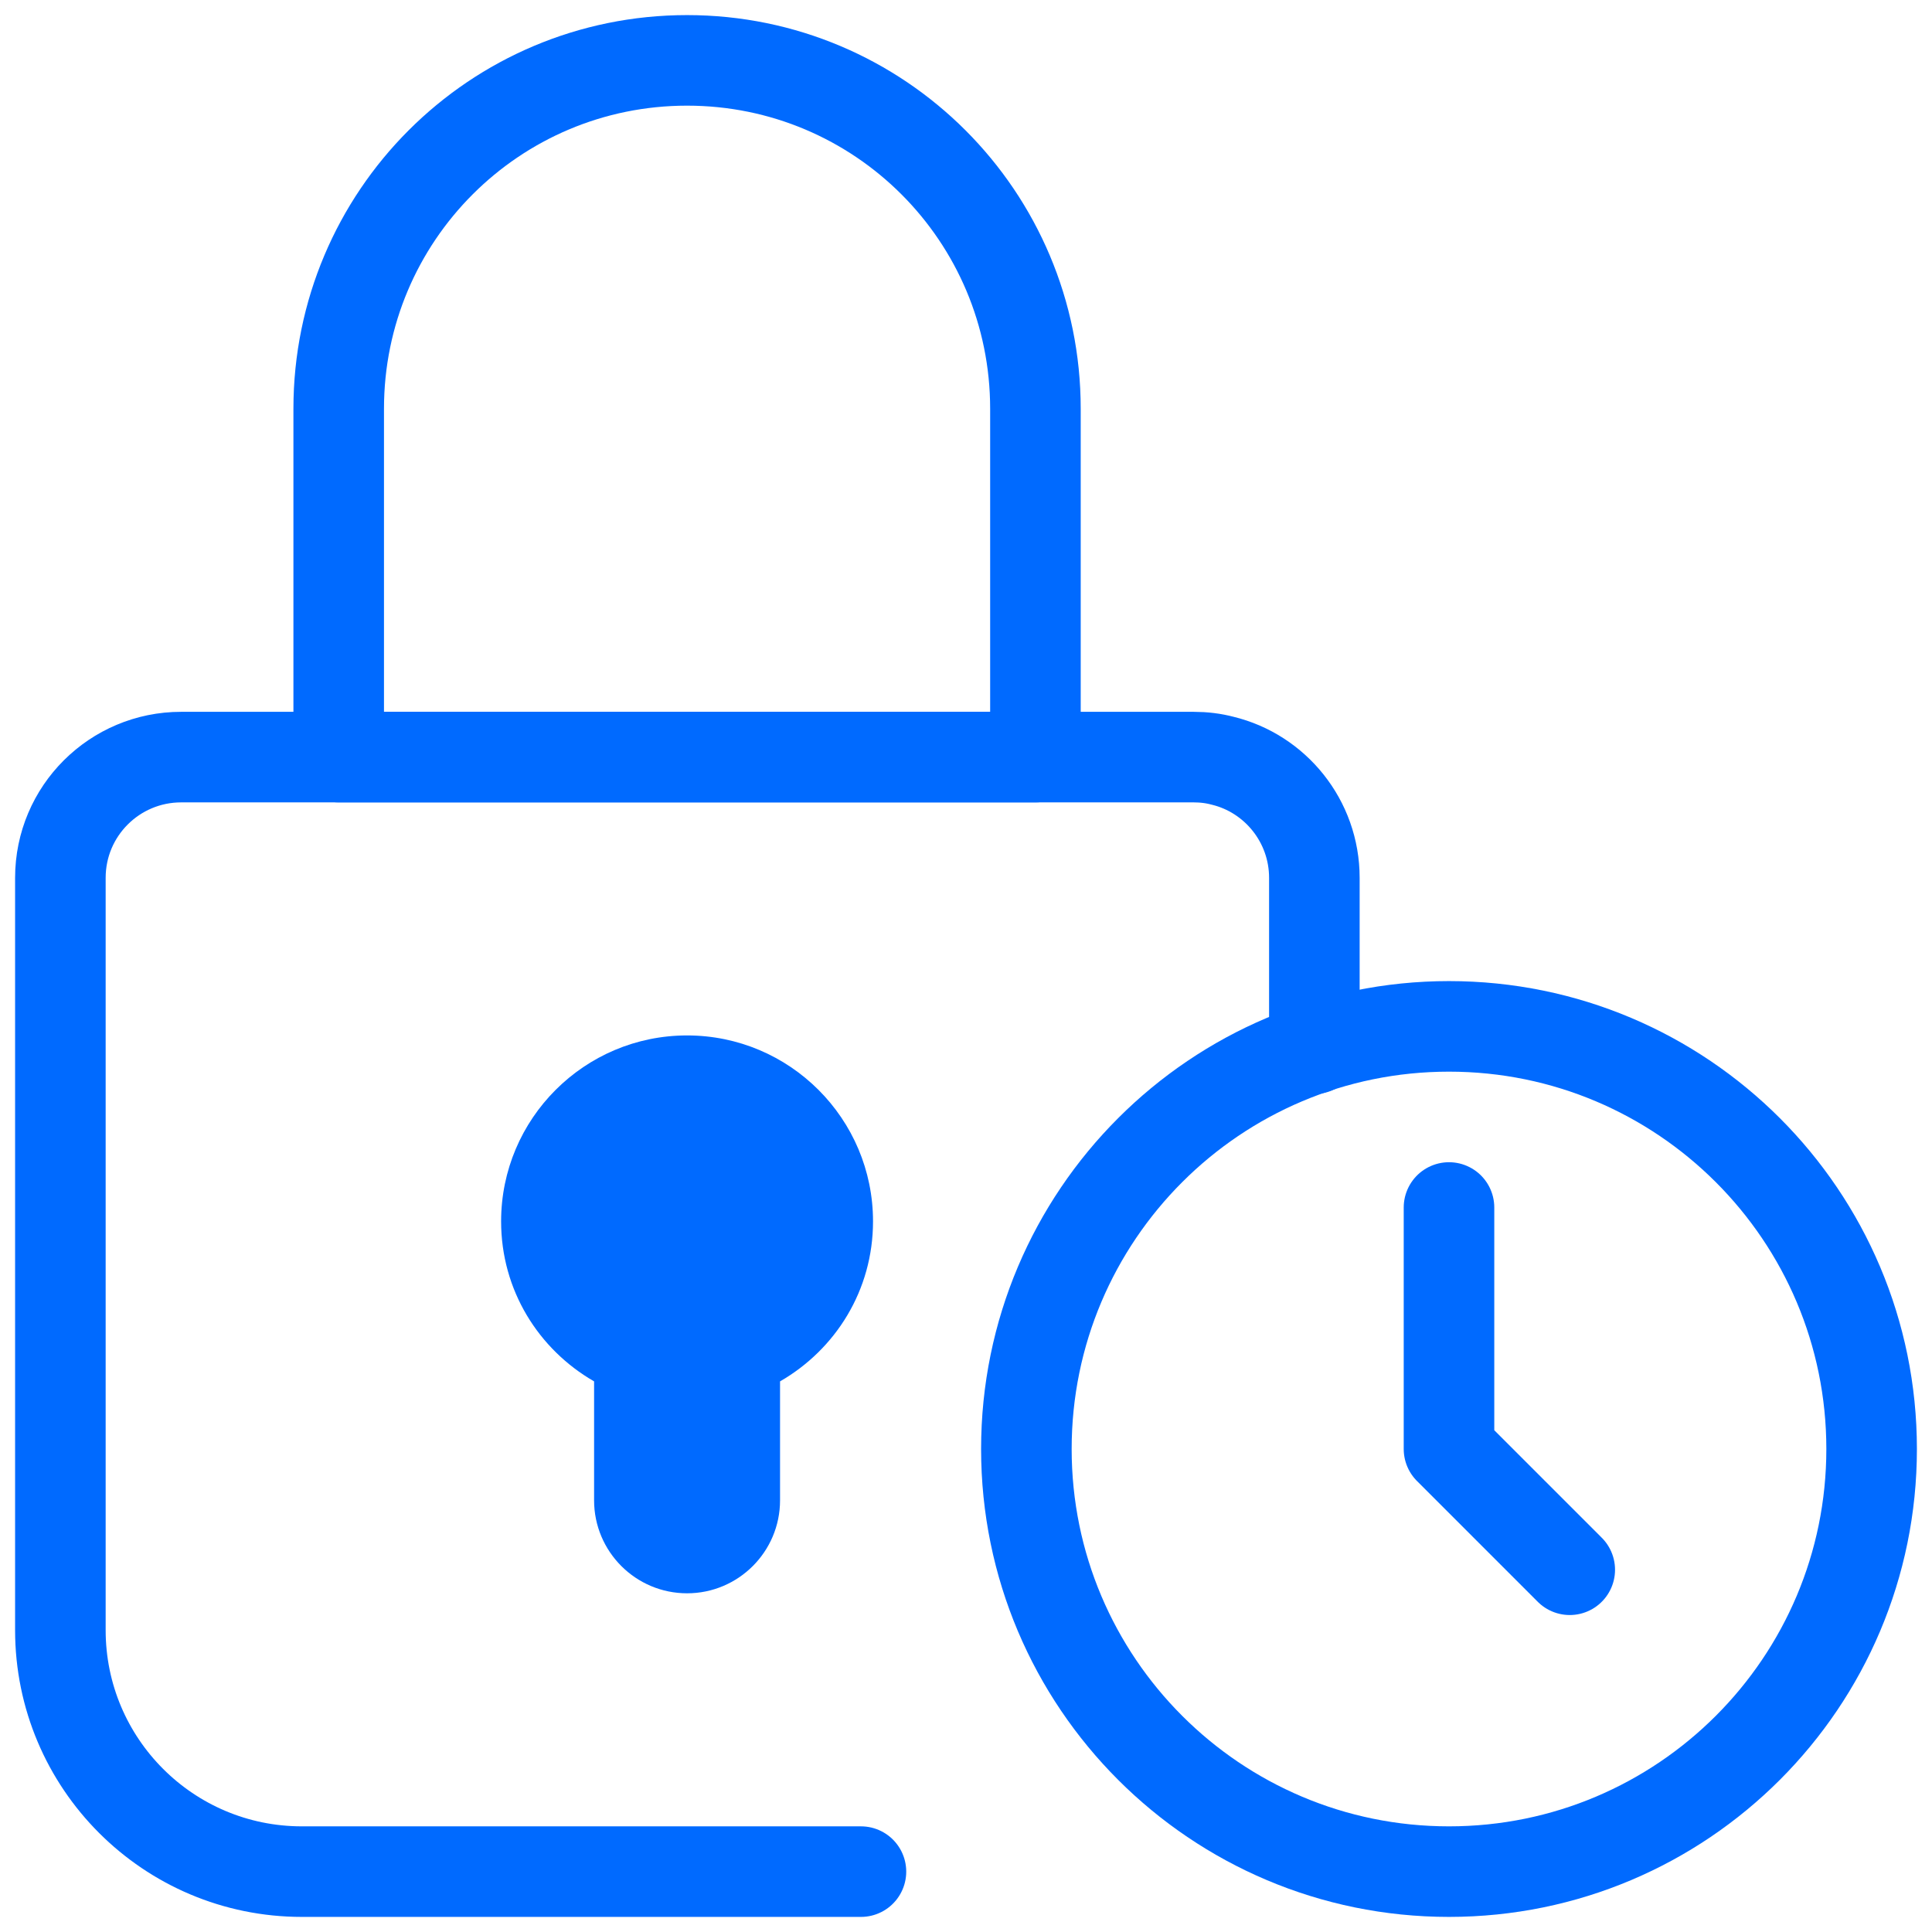
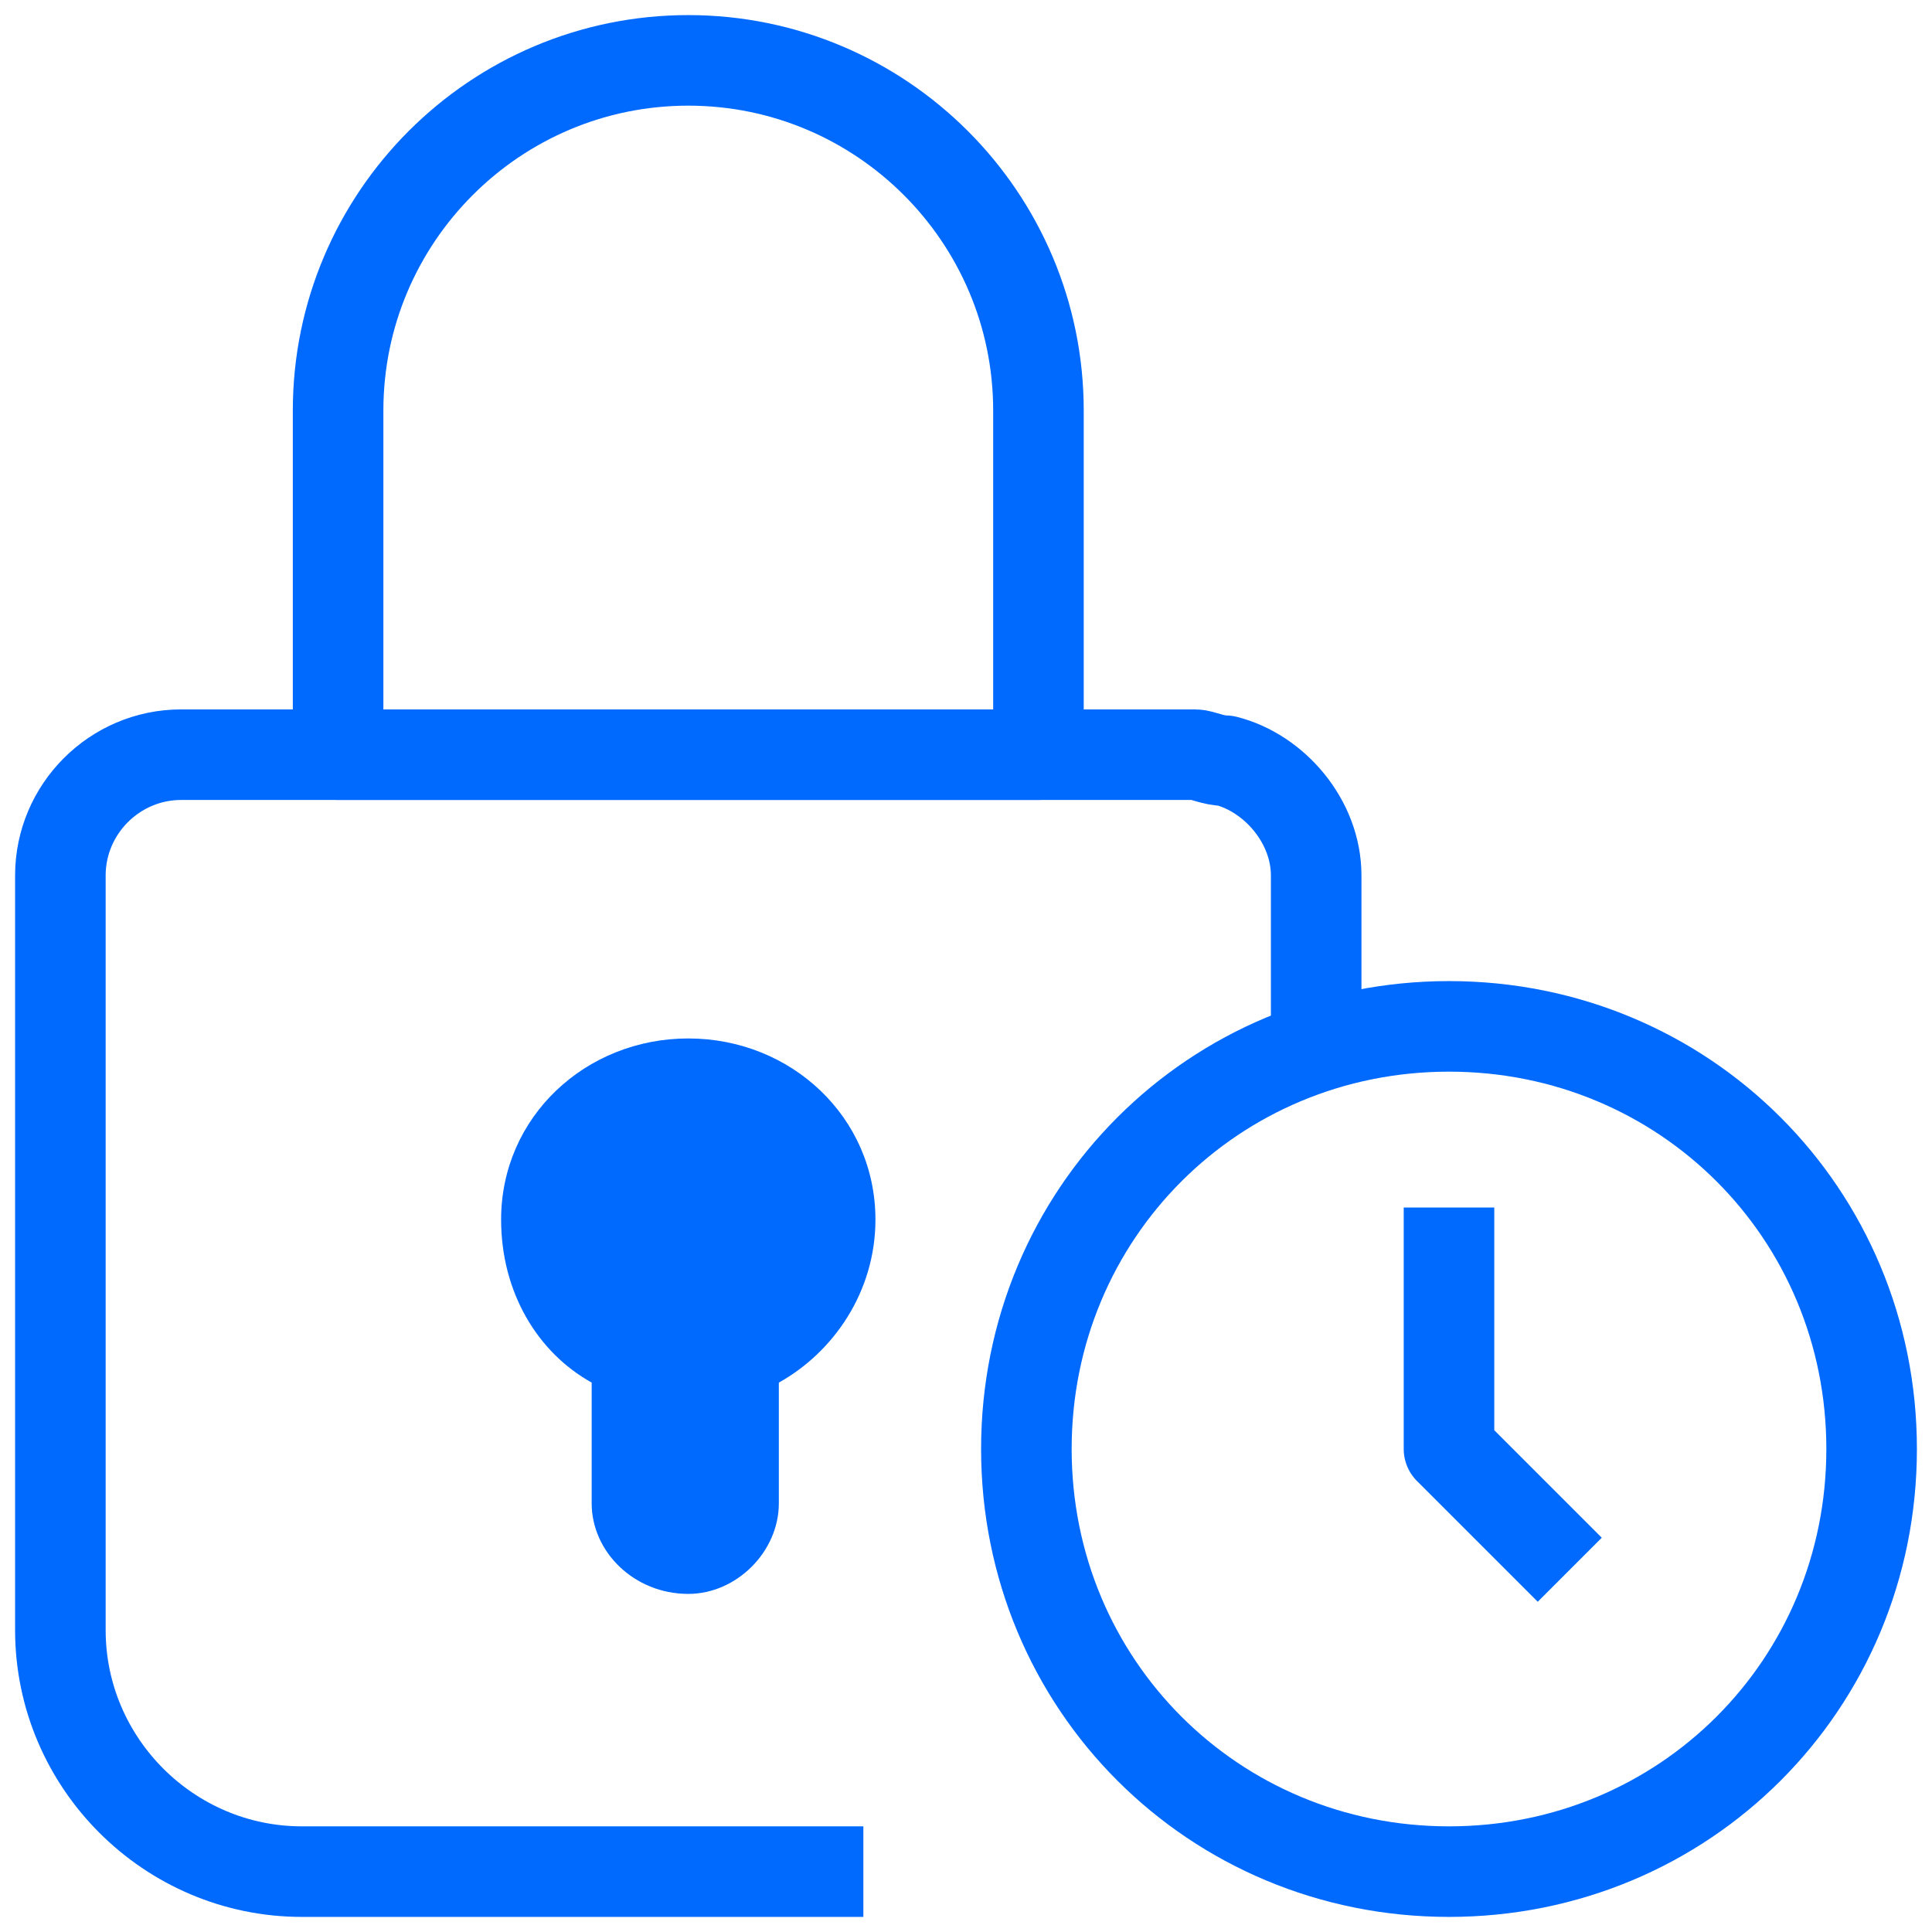
- <svg xmlns="http://www.w3.org/2000/svg" width="100%" height="100%" viewBox="0 0 32 32" fill="none">
-   <path d="M24 20V24L26 26" stroke="#006AFF" stroke-width="1.5" stroke-miterlimit="10" stroke-linecap="round" stroke-linejoin="round" />
-   <path d="M24 31C27.866 31 31 27.866 31 24C31 20.134 27.866 17 24 17C20.134 17 17 20.134 17 24C17 27.866 20.134 31 24 31Z" stroke="#006AFF" stroke-width="1.5" stroke-miterlimit="10" stroke-linecap="round" stroke-linejoin="round" />
-   <path d="M14.26 31H5C2.79 31 1 29.21 1 27V14.54C1 13.43 1.9 12.54 3 12.54H19.77C19.94 12.54 20.1 12.56 20.25 12.6C21.12 12.81 21.77 13.6 21.77 14.54V17.37" stroke="#006AFF" stroke-width="1.5" stroke-miterlimit="10" stroke-linecap="round" stroke-linejoin="round" />
-   <path d="M11.38 1C8.19 1 5.61 3.58 5.61 6.77V12.54H17.15V6.77C17.15 3.58 14.57 1 11.38 1Z" stroke="#006AFF" stroke-width="1.5" stroke-miterlimit="10" stroke-linecap="round" stroke-linejoin="round" />
-   <path d="M14.46 20.23C14.46 18.53 13.08 17.15 11.38 17.15C9.68 17.15 8.3 18.53 8.3 20.23C8.3 21.37 8.92 22.35 9.84 22.88V24.85C9.84 25.7 10.53 26.39 11.38 26.39C12.23 26.39 12.92 25.7 12.92 24.85V22.88C13.84 22.35 14.46 21.37 14.46 20.23Z" fill="#006AFF" />
+ <svg xmlns="http://www.w3.org/2000/svg" width="100" height="100" viewBox="0 0 32 32" fill="none">
+   <style>.a{stroke-linejoin:round;stroke-width:1.5;stroke:#006AFF;}</style>
+   <path d="M24 20V24L26 26" class="a" />
+   <path d="M24 31C27.9 31 31 27.9 31 24 31 20.1 27.9 17 24 17 20.1 17 17 20.1 17 24 17 27.9 20.1 31 24 31Z" class="a" />
+   <path d="M14.3 31H5C2.8 31 1 29.2 1 27V14.5C1 13.4 1.9 12.5 3 12.5H19.8C19.9 12.5 20.1 12.6 20.3 12.6 21.1 12.8 21.8 13.6 21.8 14.5V17.4" class="a" />
+   <path d="M11.4 1C8.2 1 5.6 3.6 5.6 6.8V12.5H17.2V6.8C17.2 3.6 14.6 1 11.4 1Z" class="a" />
+   <path d="M14.5 20.2C14.5 18.5 13.1 17.2 11.4 17.2 9.7 17.2 8.3 18.5 8.3 20.2 8.3 21.4 8.9 22.4 9.8 22.9V24.9C9.8 25.7 10.5 26.4 11.4 26.4 12.2 26.4 12.9 25.7 12.9 24.9V22.9C13.8 22.4 14.5 21.4 14.5 20.2Z" fill="#006AFF" />
</svg>
